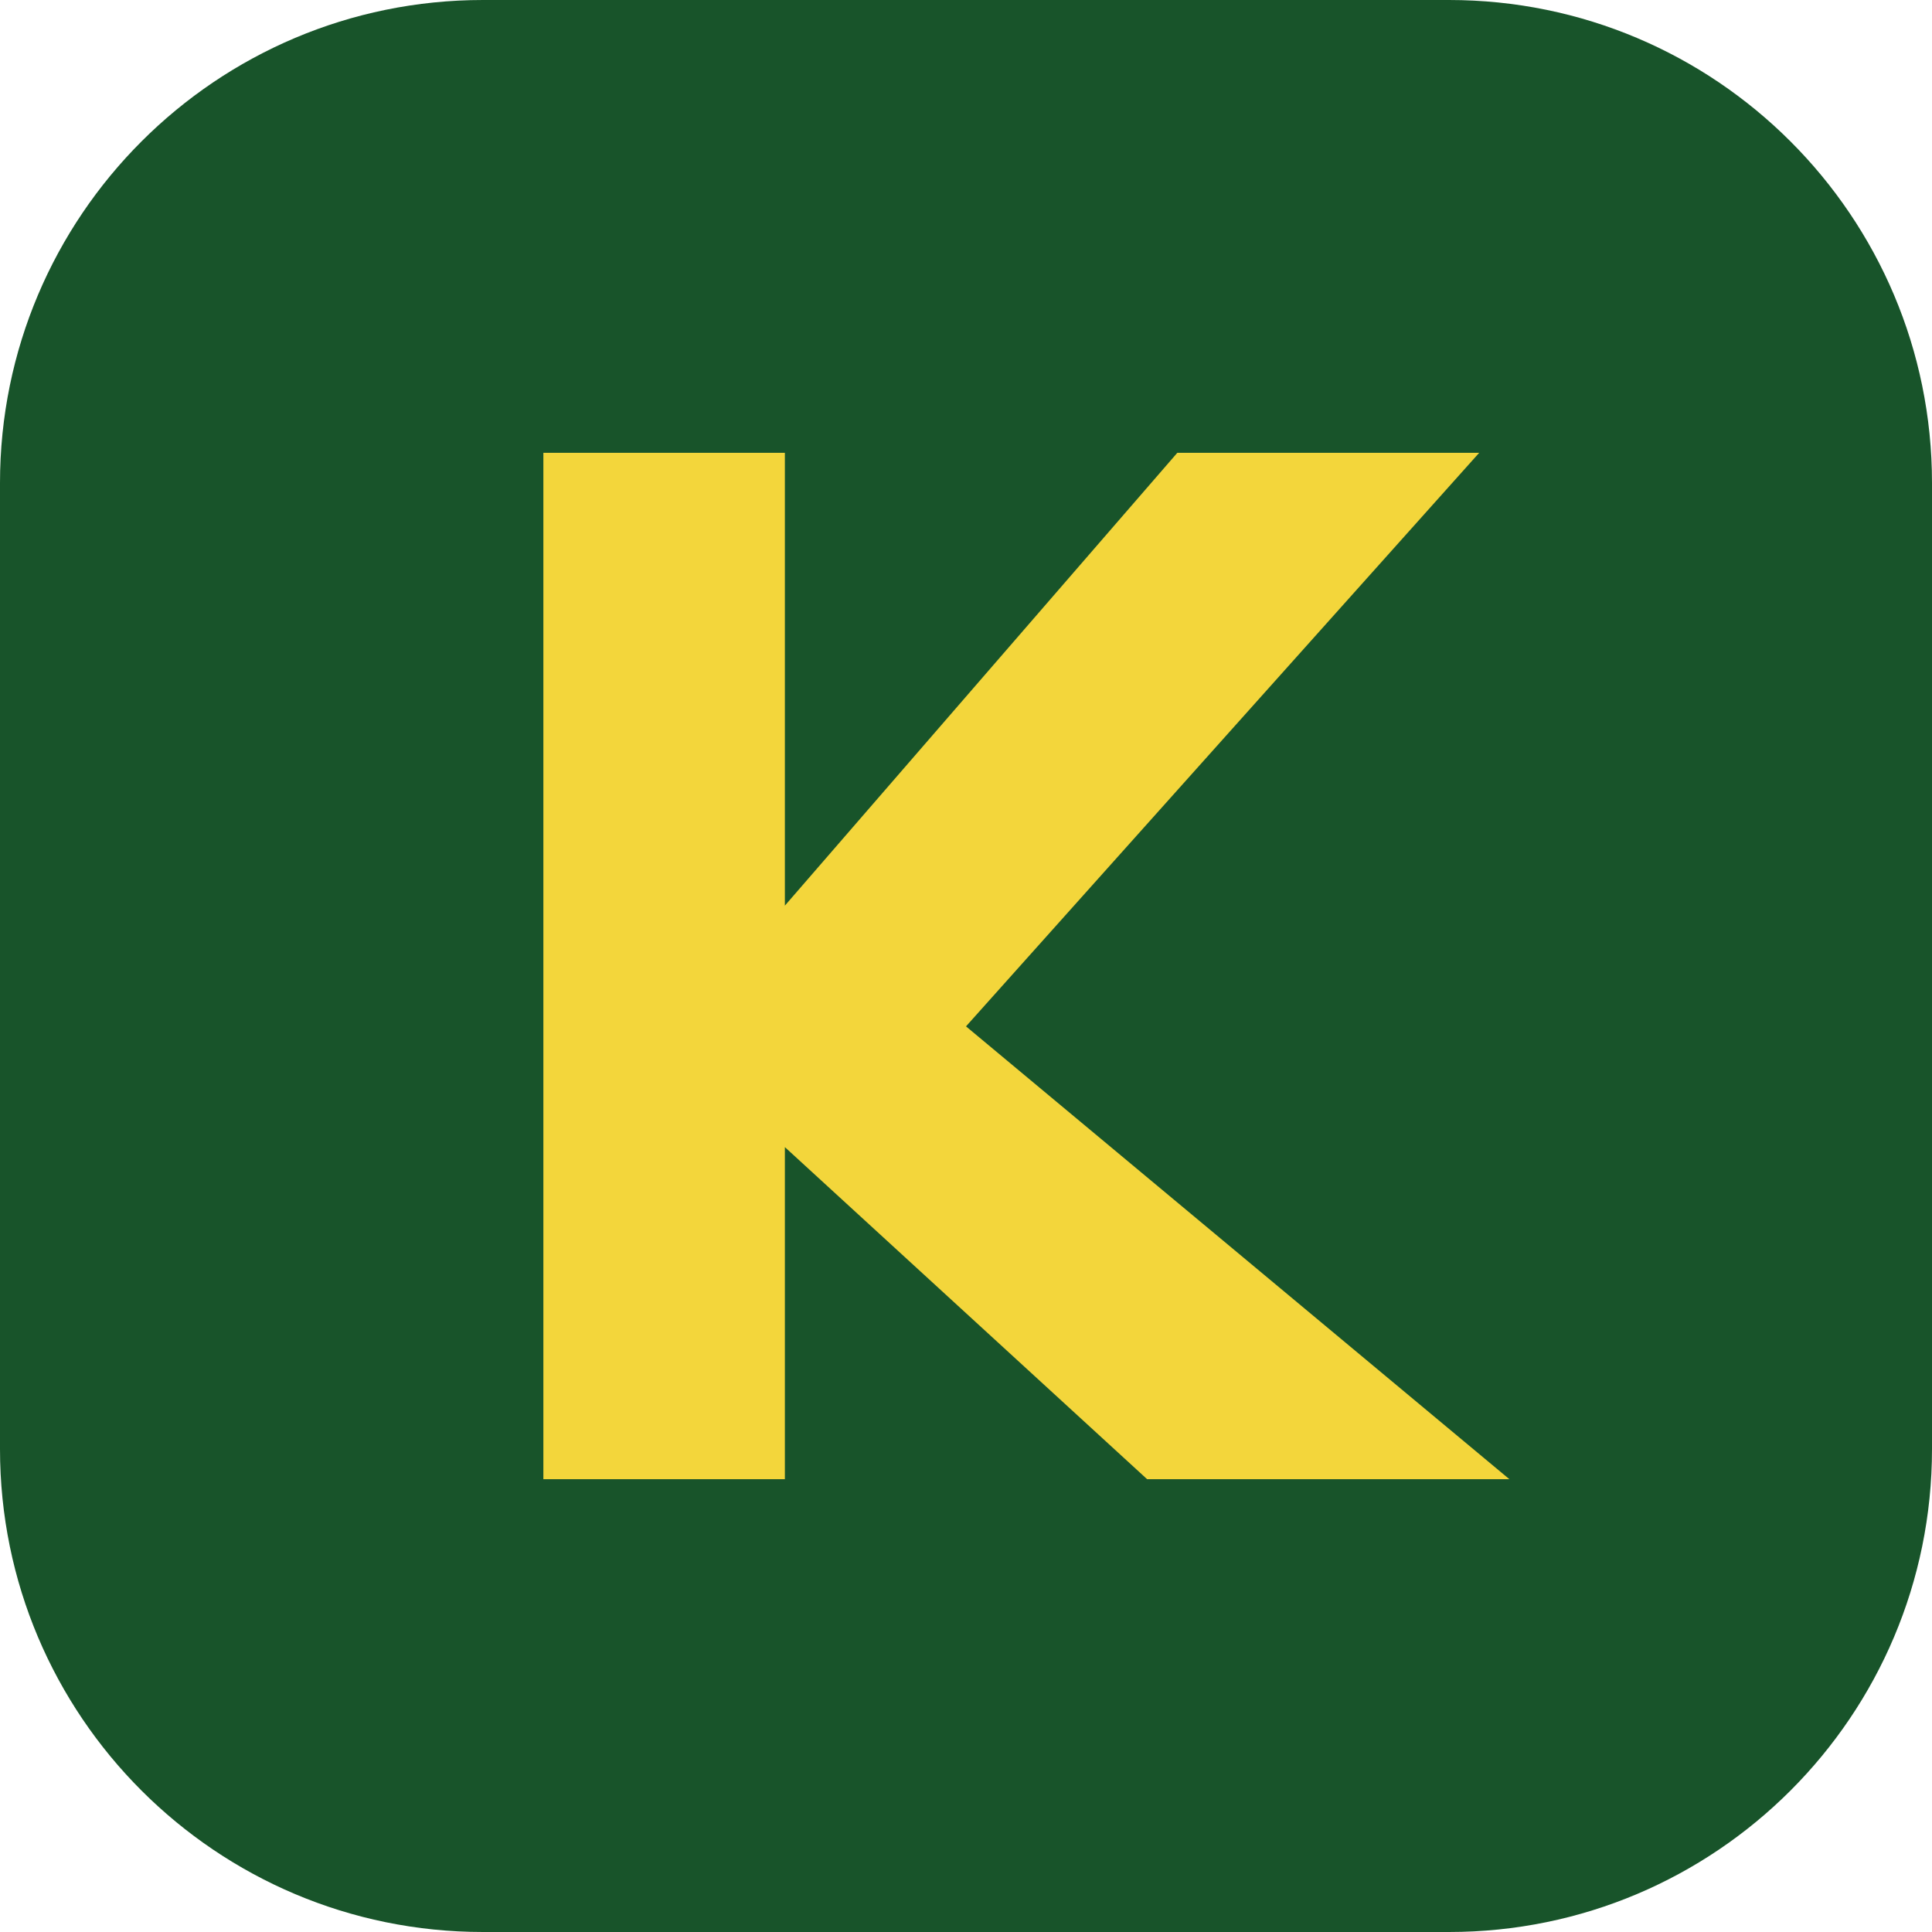
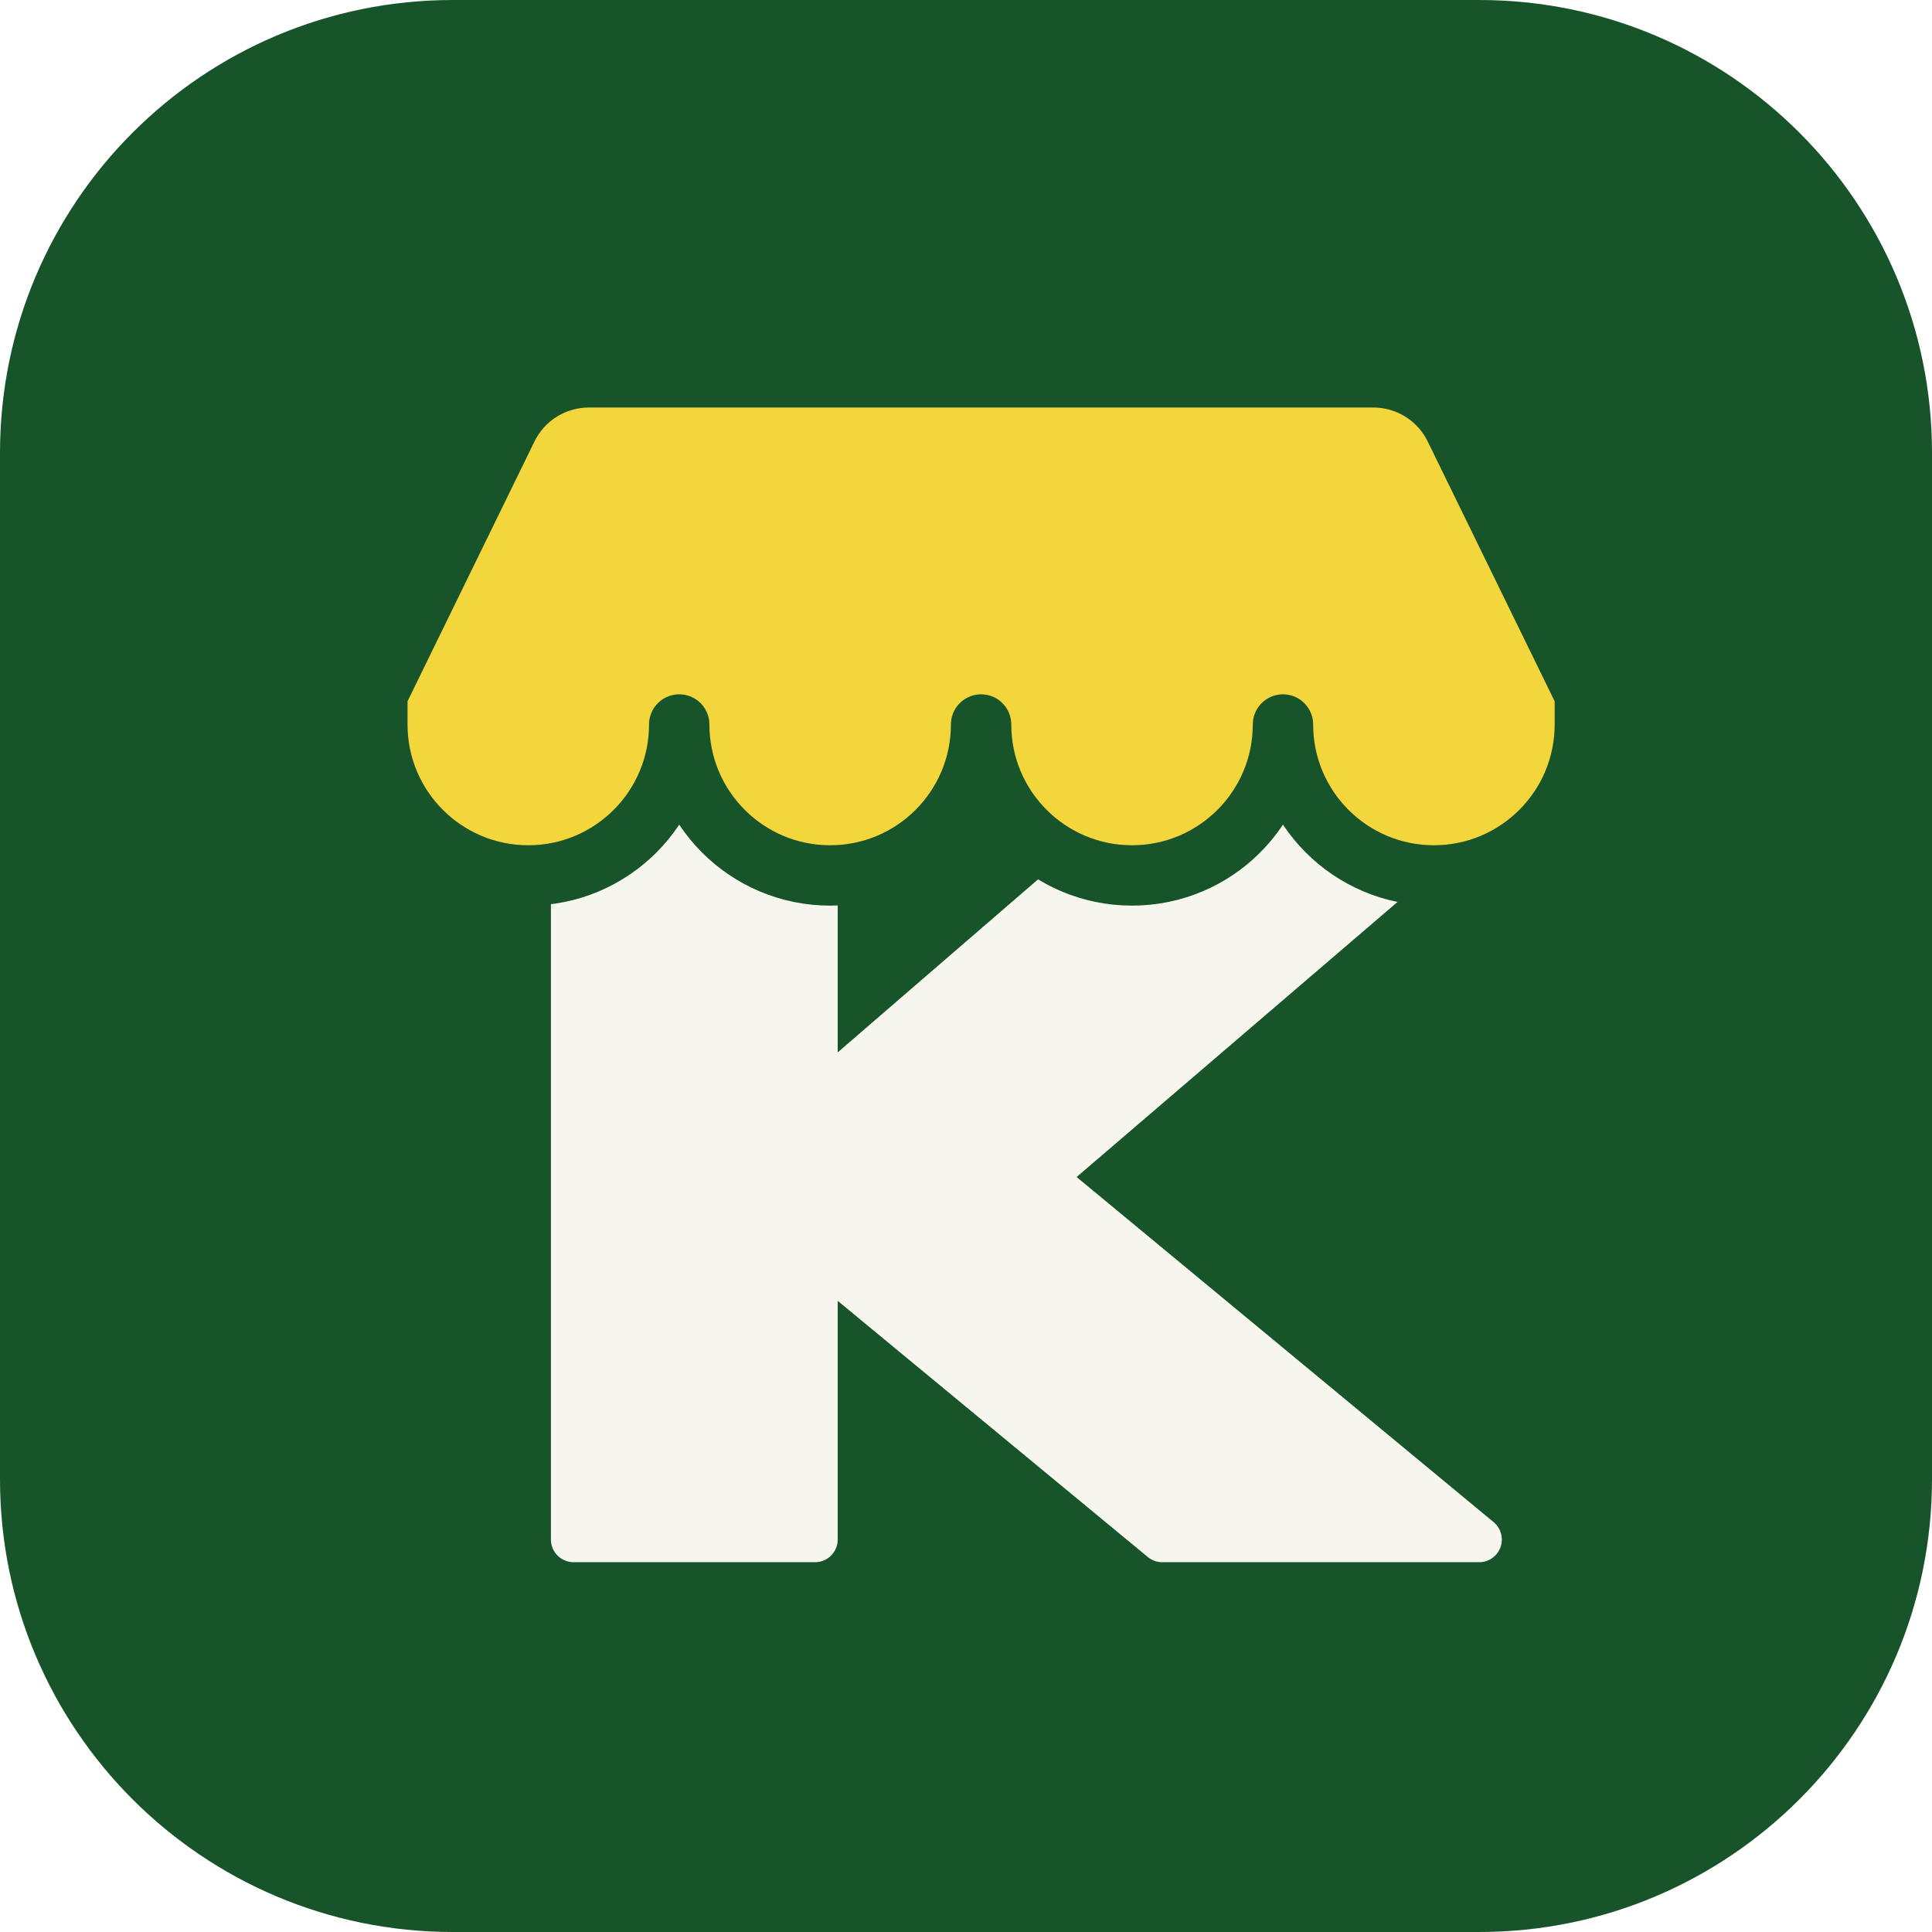
<svg xmlns="http://www.w3.org/2000/svg" viewBox="0 0 64 64">
-   <rect width="64" height="64" rx="16" fill="#18542a" />
-   <path d="M18 15h8v15l13-15h10L32 34l18 15H38L26 38v11h-8z" fill="#f3d63b" />
+   <rect width="64" height="64" rx="15" fill="#18542a" />
+   <path d="M19 27h8v9.5L38 27h10.5L34.5 39 49 51H38.5L27 41.5V51h-8z" fill="#f7f6ee" stroke="#f7f6ee" stroke-width="1.5" stroke-linejoin="round" />
+   <path d="M18.5 12.5h27a3 3 0 0 1 2.7 1.7l4.3 8.8v1a5 5 0 0 1-10 0 5 5 0 0 1-10 0 5 5 0 0 1-10 0 5 5 0 0 1-10 0v-1l4.3-8.8a3 3 0 0 1 2.7-1.7z" fill="#f3d63b" stroke="#18542a" stroke-width="2" stroke-linejoin="round" />
</svg>
